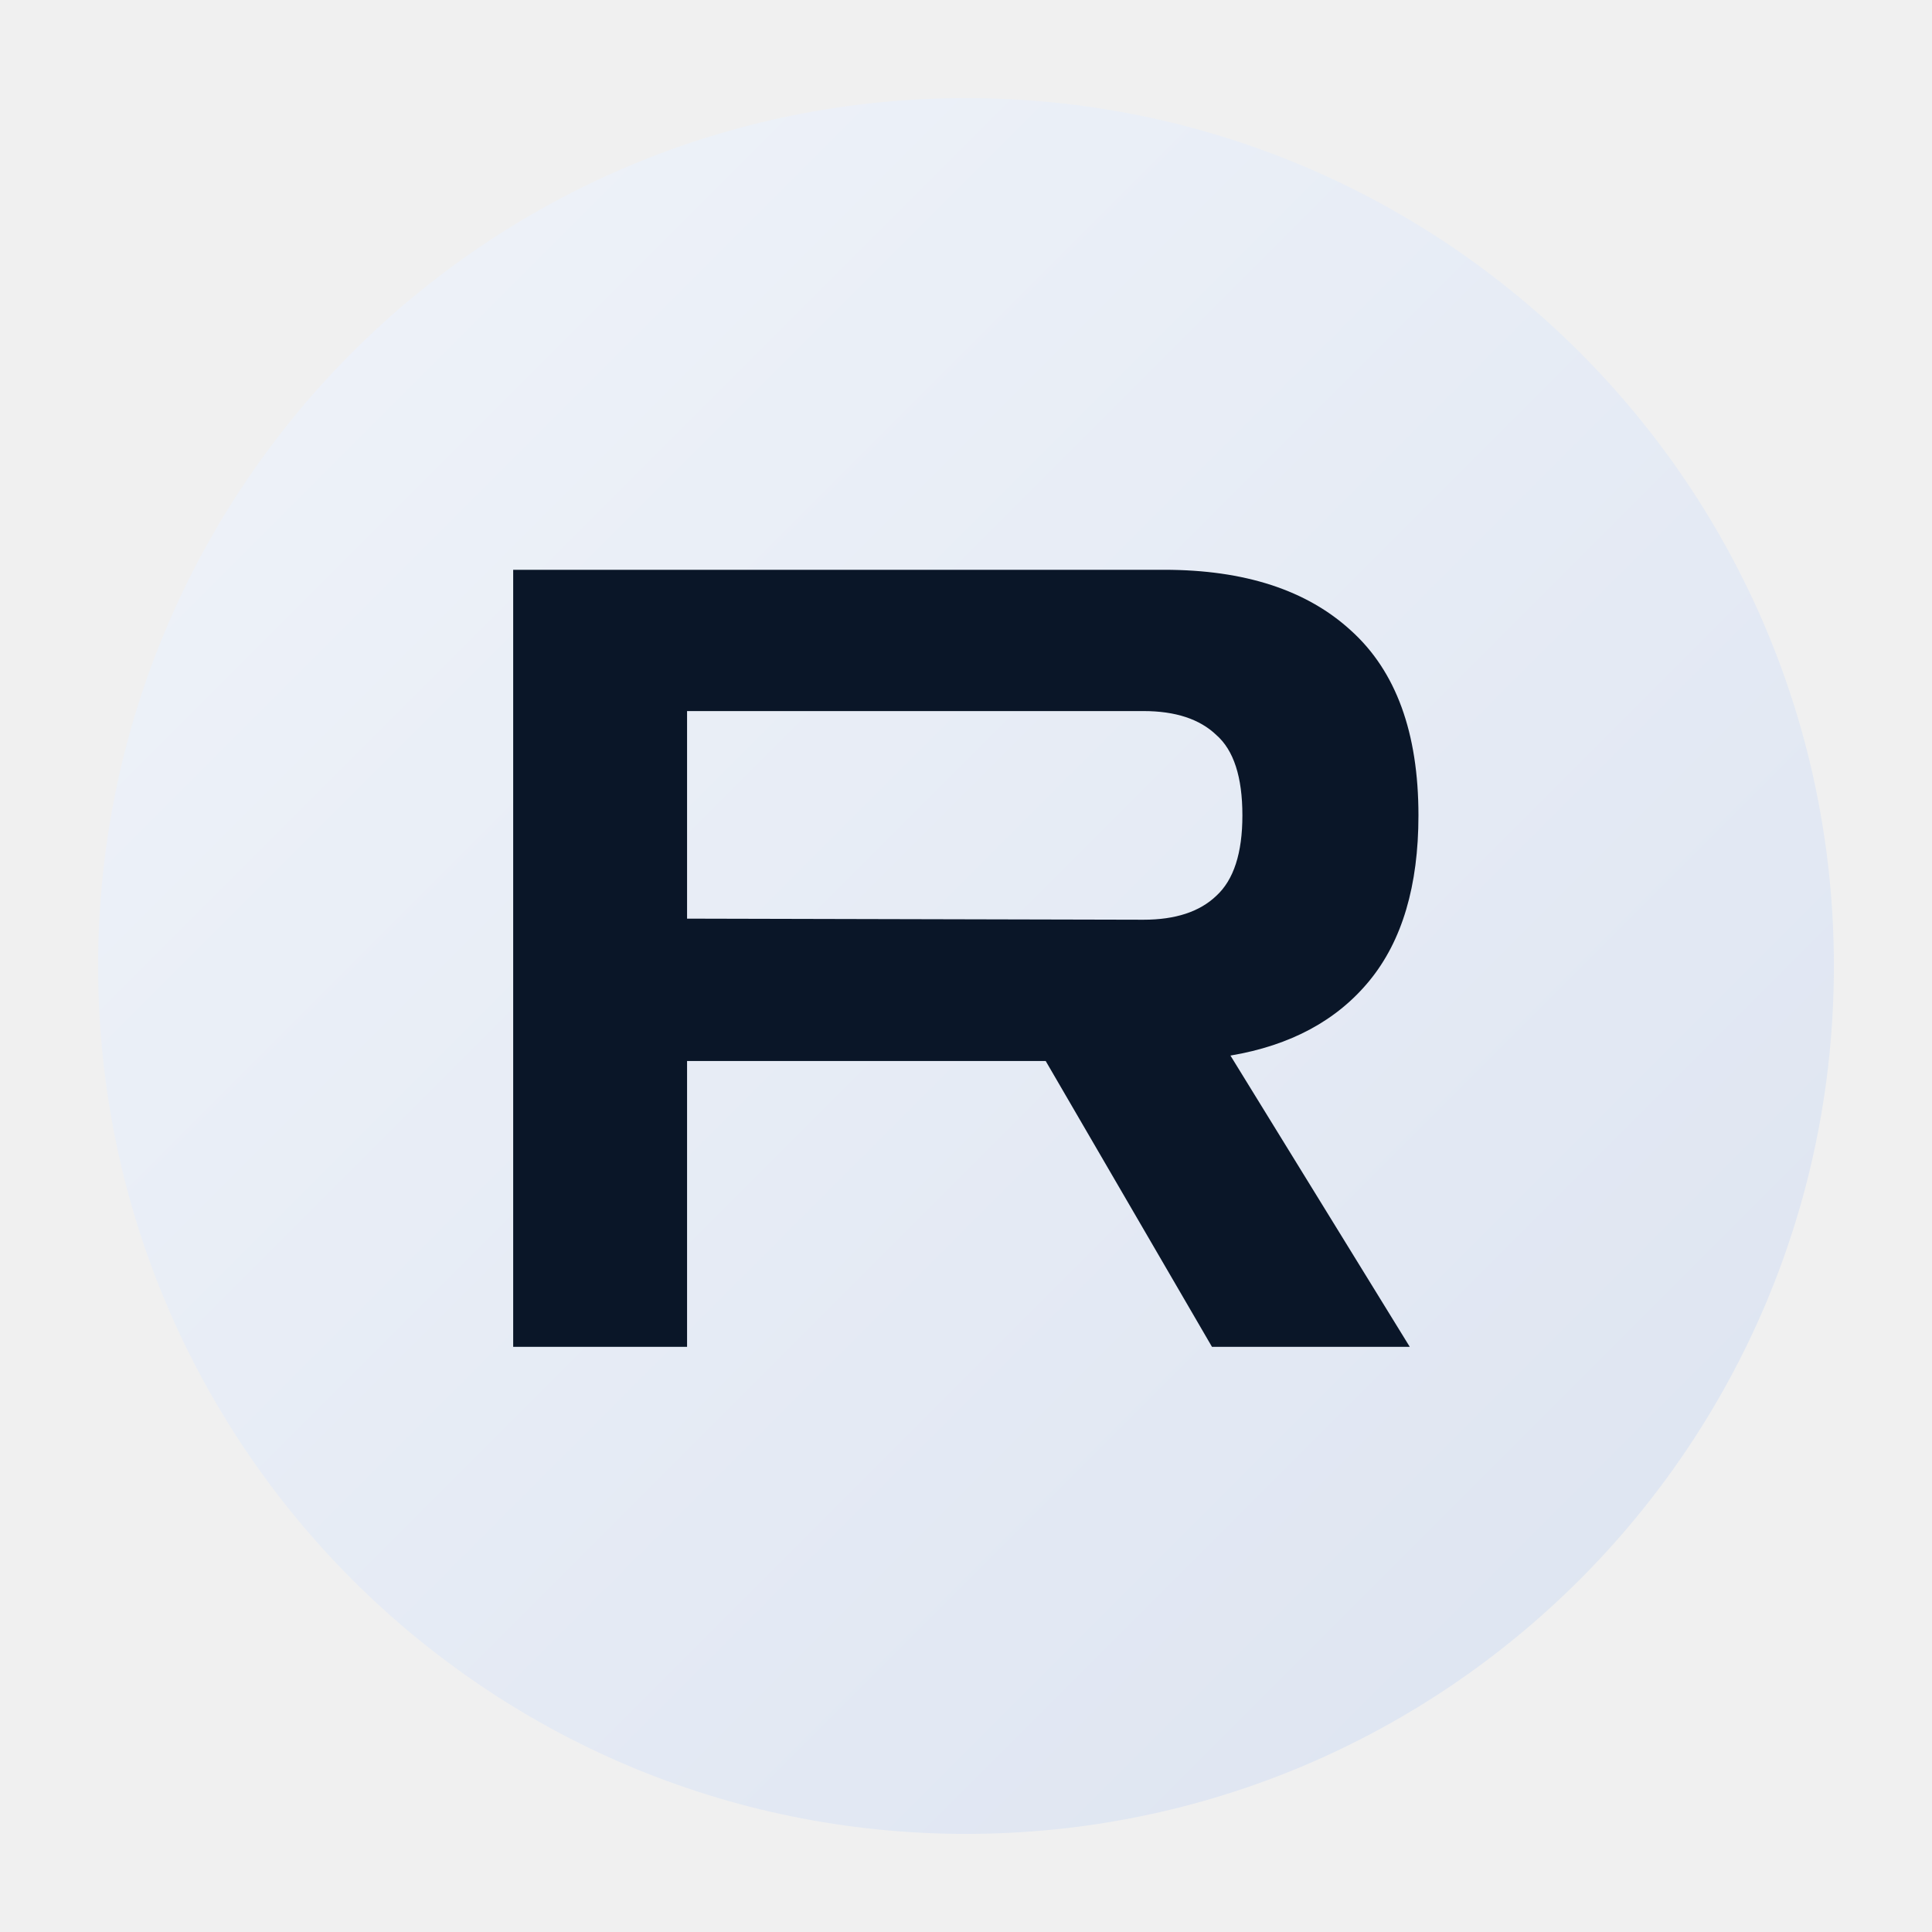
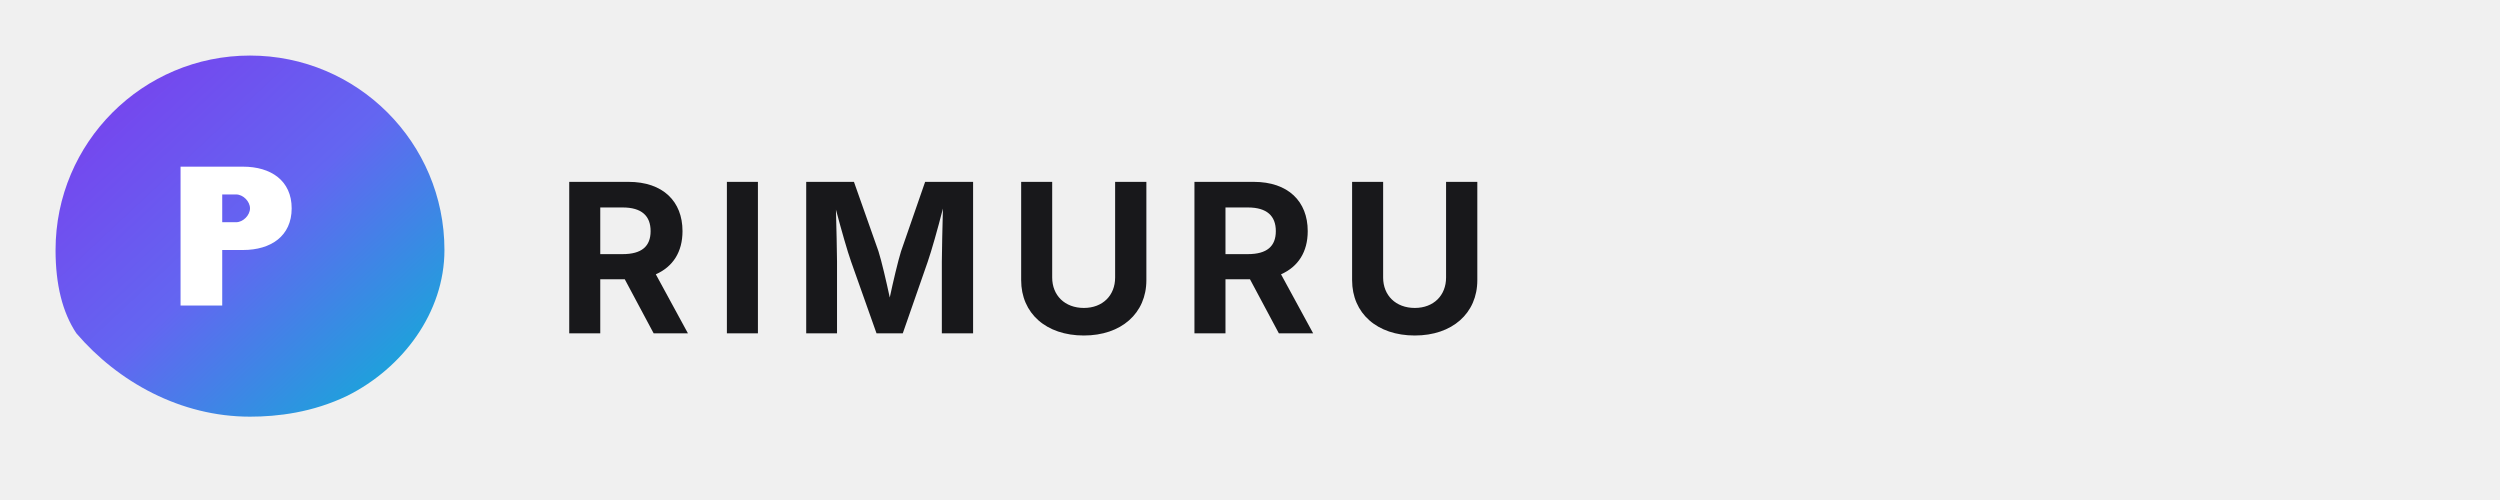
- <svg xmlns="http://www.w3.org/2000/svg" viewBox="0 0 512 512" width="512" height="512">
+ <svg xmlns="http://www.w3.org/2000/svg" width="180" height="36" viewBox="0 0 180 36" fill="none">
  <defs>
-     <linearGradient id="bg" x1="0%" y1="0%" x2="100%" y2="100%">
-       <stop offset="0%" stop-color="#f0f4fa" />
-       <stop offset="100%" stop-color="#dce3f0" />
+     <linearGradient id="sLogoL" x1="0" y1="0" x2="1" y2="1">
+       <stop offset="0%" stop-color="#7c3aed" />
+       <stop offset="50%" stop-color="#6366f1" />
+       <stop offset="100%" stop-color="#06b6d4" />
    </linearGradient>
  </defs>
-   <circle cx="256" cy="256" r="230" fill="url(#bg)" />
-   <g transform="translate(136.0, 151.0) scale(6.0)">
-     <path d="M0 34.32V0H28.752C32.304 0 35.056 0.896 37.008 2.688C38.992 4.48 39.984 7.2 39.984 10.848C39.984 13.952 39.264 16.384 37.824 18.144C36.384 19.904 34.336 21.008 31.68 21.456L39.6 34.32H30.864L23.52 21.696H7.68V34.32H0ZM27.84 6.24H7.68V15.408L27.84 15.456C29.248 15.456 30.32 15.104 31.056 14.4C31.824 13.696 32.208 12.512 32.208 10.848C32.208 9.152 31.824 7.968 31.056 7.296C30.32 6.592 29.248 6.24 27.84 6.24Z" fill="#0a1628" />
-   </g>
+   <path d="M4 18C4 10.268 10.268 4 18 4C25.732 4 32 10.268 32 18C32 22.5 29 26.5 25 28.5C22.5 29.7 20 30 18 30C13 30 8.5 27.5 5.5 24C4.5 22.5 4 20.5 4 18Z" fill="url(#sLogoL)" />
+   <path d="M13 22V12H17.5C19.5 12 21 13 21 15C21 17 19.5 18 17.5 18H16V22H13ZM16 16H17C17.5 16 18 15.5 18 15C18 14.5 17.5 14 17 14H16V16Z" fill="#ffffff" />
+   <text x="40" y="24" font-family="system-ui, -apple-system, sans-serif" font-size="15" font-weight="700" fill="#18181b" letter-spacing="1.5">RIMURU</text>
</svg>
